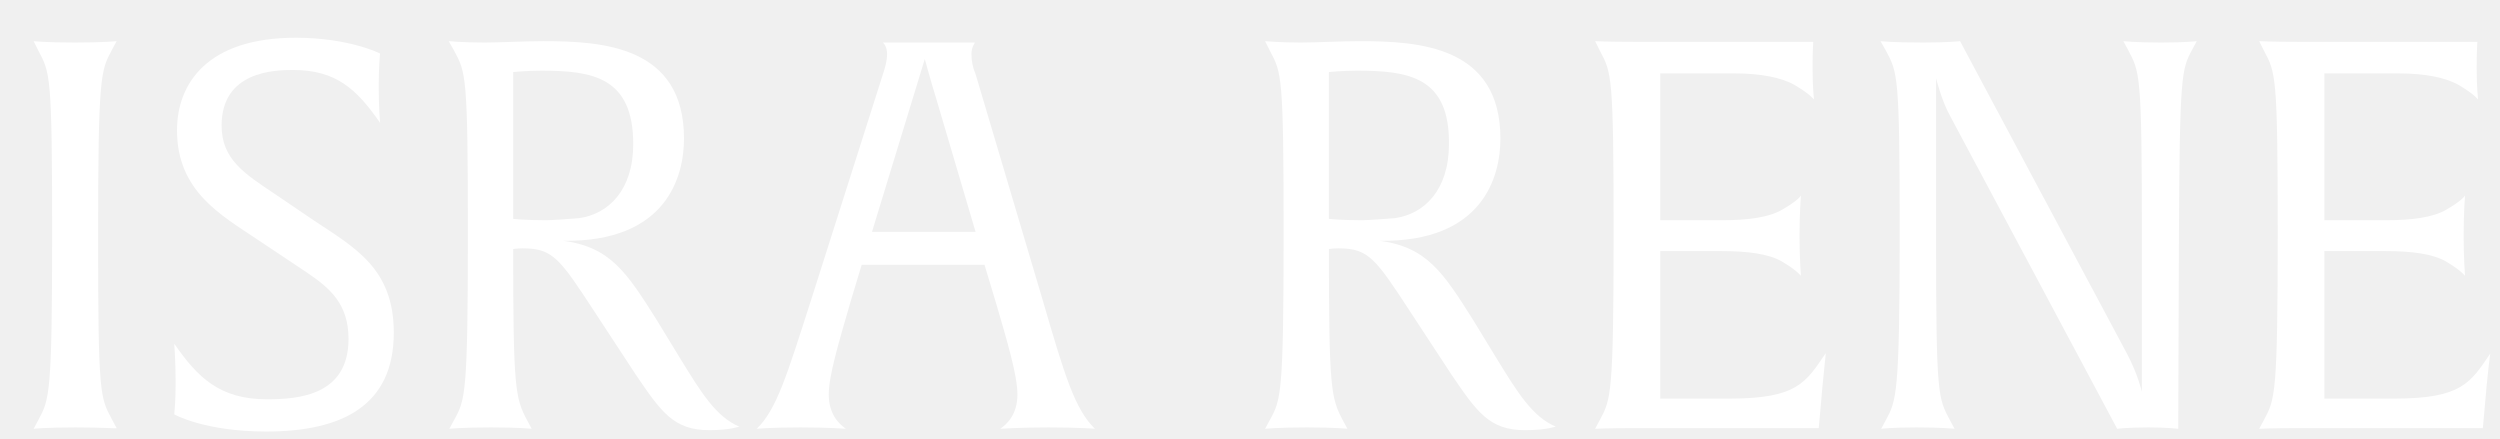
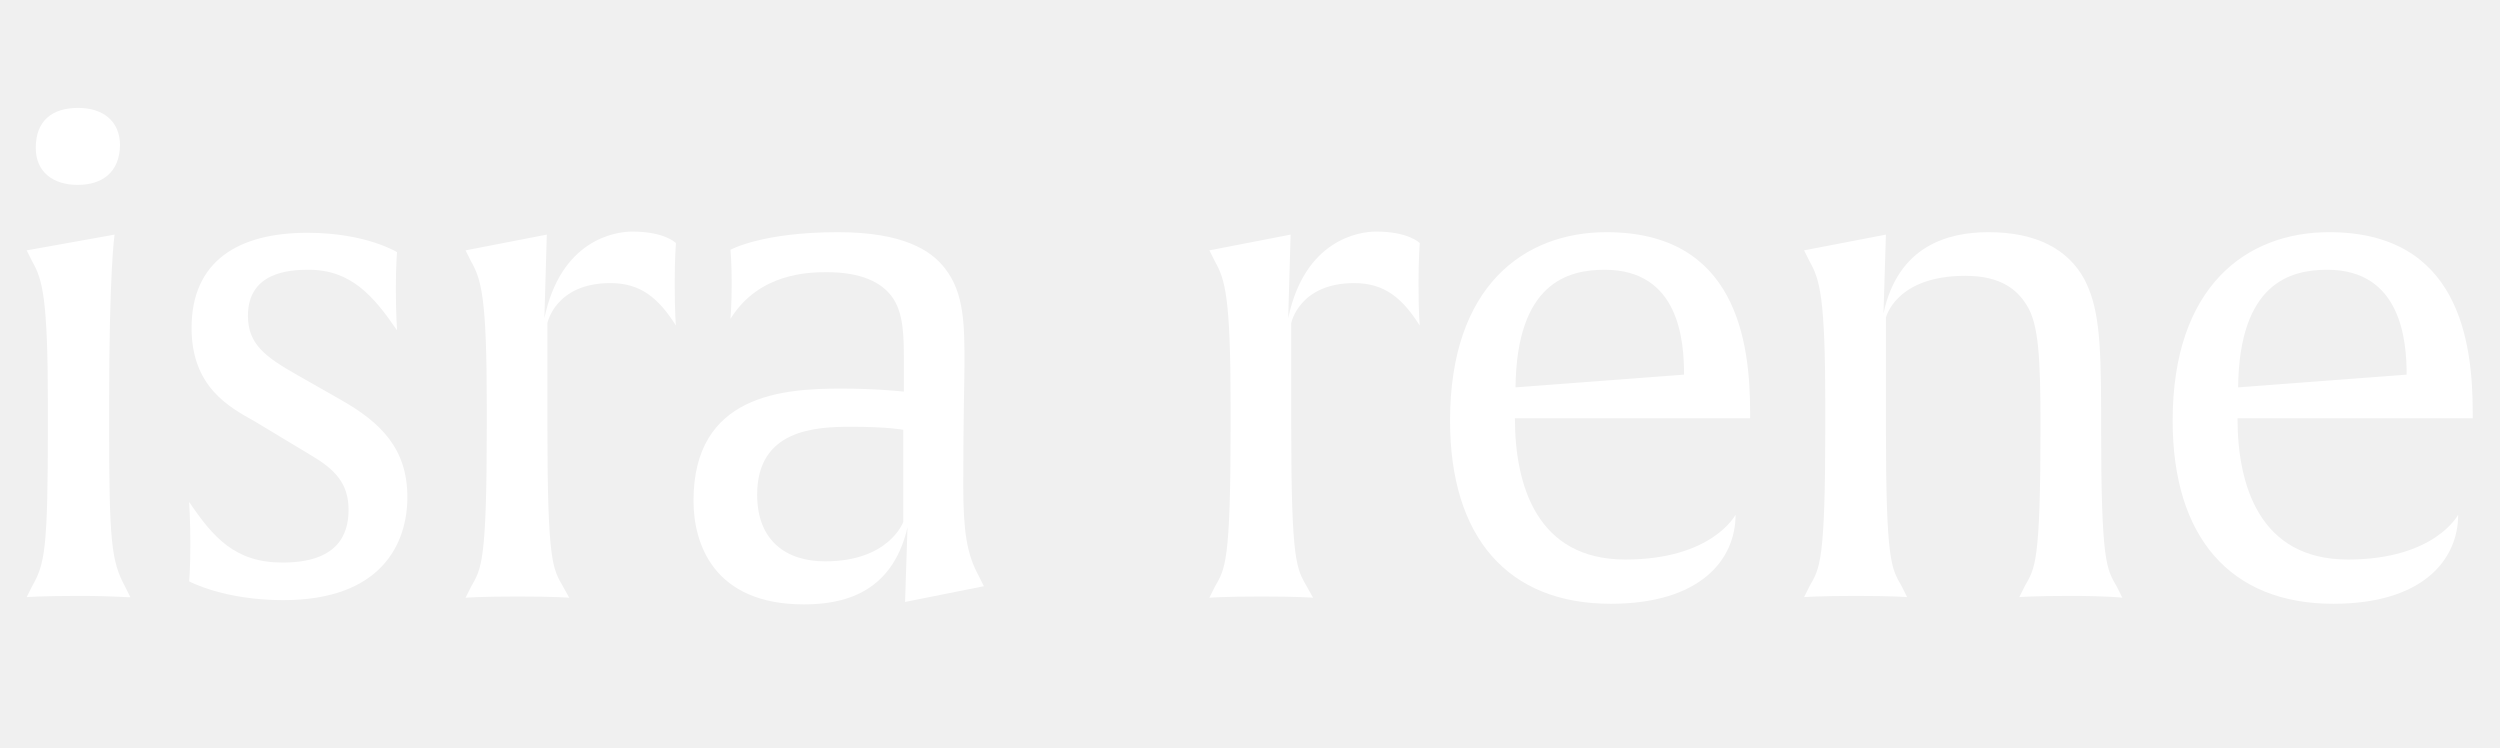
- <svg xmlns="http://www.w3.org/2000/svg" version="1.1" id="Layer_1" x="0px" y="0px" viewBox="0 0 364.4 63.9" style="enable-background:new 0 0 364.4 63.9;" xml:space="preserve">
+ <svg xmlns="http://www.w3.org/2000/svg" version="1.1" id="Layer_1" x="0px" y="0px" viewBox="0 0 412.4 123.3" style="enable-background:new 0 0 412.4 123.3;" xml:space="preserve">
  <style type="text/css">
	.st0{fill:#FFFFFF;}
</style>
  <g>
-     <path class="st0" d="M11,62.3c-4.3,0-6.1,0.2-6.1,0.2l0.7-1.3c1.6-3,2-3.6,2-27.3c0-23-0.3-23.3-2-26.5L4.9,6c0,0,1.7,0.2,6,0.2   S17,6,17,6l-0.7,1.3c-1.6,3-2,3.6-2,27.3c0,23,0.3,23.3,2,26.5l0.7,1.3C17,62.5,15.3,62.3,11,62.3z" />
-     <path class="st0" d="M38.8,62.9c-9,0-13.4-2.5-13.4-2.5s0.2-1.8,0.2-4.6c0-3.1-0.2-5.7-0.2-5.7c3.4,4.9,6.6,8.1,13.5,8.1   c4.7,0,11.9-0.6,11.9-8.8c0-5.1-2.7-7.4-6.1-9.7l-7.2-4.8c-5.2-3.5-11.7-7-11.7-15.9c0-6.8,4.4-13.5,17.3-13.5   c7.8,0,12.3,2.3,12.3,2.3s-0.2,1.8-0.2,4.8c0,3.1,0.2,5.3,0.2,5.3C52,13,49,10.2,42.7,10.2c-2.7,0-10.4,0.2-10.4,8.1   c0,4.9,3.3,7,7.8,10l5.6,3.8c6,4,11.7,7,11.7,16.4C57.4,59.1,49.9,62.9,38.8,62.9z" />
-     <path class="st0" d="M103.4,62.7c-5.2,0-7-2.6-10.8-8.2l-5.9-9c-5.1-7.8-6.1-9.3-10.5-9.3c-0.8,0-1.4,0.1-1.4,0.1   c0,20.2,0.3,21.7,2,24.9l0.7,1.3c0,0-1.7-0.2-5.9-0.2c-4.3,0-6.1,0.2-6.1,0.2l0.7-1.3c1.6-2.9,2-3.6,2-27.3c0-23-0.3-23.3-2-26.5   L65.4,6c0,0,2.1,0.2,5.2,0.2c2.3,0,5.8-0.2,8.6-0.2c8.6,0,20.5,0.7,20.5,14.2c0,5.5-2.5,15.1-17.6,14.9c6.9,0.9,9.3,4.7,13.6,11.5   l3.6,5.9c2.9,4.7,5.1,8.3,8.5,9.7C107.8,62.1,106.7,62.7,103.4,62.7z M78.9,10.3c-2.1,0-4.1,0.2-4.1,0.2v21.4c0,0,1.7,0.2,4.8,0.2   c0.9,0,3.5-0.2,4.8-0.3c4.3-0.6,7.9-4.1,7.9-10.8C92.3,11.2,86.3,10.3,78.9,10.3z" />
-     <path class="st0" d="M152.8,62.3c-4.1,0-7,0.2-7,0.2c1-0.7,2.5-2.1,2.5-5c0-2.8-1.5-7.8-3.2-13.6l-1.6-5.3h-17.9l-1.6,5.3   c-1.7,5.9-3.2,10.8-3.2,13.6c0,2.9,1.5,4.3,2.5,5c0,0-2.5-0.2-6.6-0.2c-4.3,0-6.4,0.2-6.4,0.2c2.9-2.8,4.4-7.8,7.9-18.7l10.5-33   c0.3-0.9,0.6-1.9,0.6-2.9s-0.4-1.5-0.6-1.7h13.4c0,0.1-0.5,0.6-0.5,1.7c0,1,0.2,2,0.6,2.9l9.8,33c3.2,11,4.7,15.9,7.6,18.7   C159.8,62.5,157.2,62.3,152.8,62.3z M136.5,14.5c-0.9-2.9-1.7-5.9-1.7-5.9l-7.7,25.2h15.1L136.5,14.5z" />
-     <path class="st0" d="M222.3,62.7c-5.2,0-7-2.6-10.8-8.2l-5.9-9c-5.1-7.8-6.1-9.3-10.5-9.3c-0.8,0-1.4,0.1-1.4,0.1   c0,20.2,0.3,21.7,2,24.9l0.7,1.3c0,0-1.7-0.2-5.9-0.2s-6.1,0.2-6.1,0.2l0.7-1.3c1.6-2.9,2-3.6,2-27.3c0-23-0.3-23.3-2-26.5L184.4,6   c0,0,2.1,0.2,5.2,0.2c2.3,0,5.8-0.2,8.6-0.2c8.6,0,20.5,0.7,20.5,14.2c0,5.5-2.5,15.1-17.6,14.9c6.9,0.9,9.3,4.7,13.6,11.5l3.6,5.9   c2.9,4.7,5.1,8.3,8.5,9.7C226.8,62.1,225.7,62.7,222.3,62.7z M197.8,10.3c-2.1,0-4.1,0.2-4.1,0.2v21.4c0,0,1.7,0.2,4.8,0.2   c0.9,0,3.5-0.2,4.8-0.3c4.3-0.6,7.9-4.1,7.9-10.8C211.3,11.2,205.3,10.3,197.8,10.3z" />
-     <path class="st0" d="M265.3,60.2l-0.2,2.2h-26.5c-4.3,0-6.1,0.1-6.1,0.1l0.7-1.3c1.6-3,2-3.6,2-27.3c0-23-0.3-23.3-2-26.5L232.5,6   c0,0,1.7,0.1,6,0.1h25.8c0,0-0.1,1.2-0.1,3.8c0,3,0.2,4.4,0.2,4.6c-0.1-0.1-0.6-0.8-2.8-2.1c-1.9-1.1-5-1.7-8.7-1.7H242v21.4h9   c3.7,0,6.8-0.4,8.7-1.5c2.1-1.2,2.7-1.9,2.8-2.1c0,0.1-0.2,2.4-0.2,5.9c0,3.4,0.2,5.6,0.2,5.8c-0.1-0.1-0.6-0.8-2.8-2.1   c-1.9-1.1-5-1.5-8.7-1.5h-9v21.5h10.1c9.8,0,11.1-2.3,14-6.6C266.2,51.3,265.8,54.1,265.3,60.2z" />
-     <path class="st0" d="M319.5,7.3c-1.5,2.8-1.8,3.6-1.9,27.3l-0.1,27.9c0,0-1.7-0.2-4.3-0.2c-3.1,0-4.6,0.2-4.6,0.2L284.3,17   c-1.3-2.3-2.1-5.6-2.1-5.6v23.3c0,23,0.3,23.3,2,26.5l0.7,1.3c0,0-1.8-0.2-5.5-0.2s-5.2,0.2-5.2,0.2l0.7-1.3c1.5-2.8,2-3.6,2-27.3   c0-23-0.3-23.3-2-26.5L274.1,6c0,0,1.6,0.2,6.2,0.2c3.7,0,5.4-0.2,5.4-0.2L310,51.5c1.6,3,2.2,5.6,2.2,5.6V33.8   c0-23-0.3-23.3-2-26.5L309.5,6c0,0,1.8,0.2,5.5,0.2c3.6,0,5.2-0.2,5.2-0.2L319.5,7.3z" />
-     <path class="st0" d="M362.1,60.2l-0.2,2.2h-26.5c-4.3,0-6.1,0.1-6.1,0.1l0.7-1.3c1.6-3,2-3.6,2-27.3c0-23-0.3-23.3-2-26.5L329.3,6   c0,0,1.7,0.1,6,0.1h25.8c0,0-0.1,1.2-0.1,3.8c0,3,0.2,4.4,0.2,4.6c-0.1-0.1-0.6-0.8-2.8-2.1c-1.9-1.1-5-1.7-8.7-1.7h-10.9v21.4h9   c3.7,0,6.8-0.4,8.7-1.5c2.1-1.2,2.7-1.9,2.8-2.1c0,0.1-0.2,2.4-0.2,5.9c0,3.4,0.2,5.6,0.2,5.8c-0.1-0.1-0.6-0.8-2.8-2.1   c-1.9-1.1-5-1.5-8.7-1.5h-9v21.5H349c9.8,0,11.1-2.3,14-6.6C363,51.3,362.6,54.1,362.1,60.2z" />
+     <path class="st0" d="M13,98.3c-6.1,0-8.6,0.2-8.6,0.2l0.9-1.8c2.1-3.7,2.6-6,2.6-26.5V67c0-18-0.9-20.9-2.6-23.9l-0.9-1.8l14.5-2.6   c0,0-0.9,5.8-0.9,28.2v3.3c0,19.3,0.4,22.4,2.6,26.5l0.9,1.8C21.4,98.6,19.1,98.3,13,98.3z M12.8,30.5c-4,0-6.9-2.1-6.9-6.1   c0-4.5,2.7-6.6,7-6.6c4,0,6.9,2.1,6.9,6.2C19.7,28.4,16.9,30.5,12.8,30.5z" />
+     <path class="st0" d="M46.7,99c-9.8,0-15.5-3.1-15.5-3.1s0.2-2,0.2-6.1c0-4-0.2-7-0.2-7c4,5.9,7.6,10,15.4,10c9,0,10.9-4.5,10.9-8.7   c0-4.4-2.3-6.7-6.2-9L42,69.5c-4.1-2.3-10.4-5.6-10.4-15.4c0-11.1,7.8-15.7,19.1-15.7c9.7,0,14.8,3.2,14.8,3.2s-0.2,2-0.2,6.1   c0,4,0.2,6.8,0.2,6.8c-3.9-5.7-7.6-10-14.6-10c-3.2,0-10,0.4-10,7.6c0,4.7,2.9,6.8,8.2,9.8l7.2,4.1c6.5,3.7,10.9,8,10.9,16   C67.2,89.6,63,99,46.7,99z" />
+     <path class="st0" d="M100.7,46.7c-9.1,0-10.4,6.6-10.4,6.6v17c0,22.7,0.9,23.5,2.6,26.5l1,1.8c0,0-2.4-0.2-8.5-0.2   c-6.1,0-8.6,0.2-8.6,0.2l0.9-1.8c1.7-3,2.6-3.9,2.6-26.5V67c0-18-0.9-20.9-2.6-23.9l-0.9-1.8l13.4-2.6l-0.4,13.8   c2.7-12.9,11.6-14.3,14.5-14.3c5.4,0,7.2,1.9,7.2,1.9s-0.2,2.5-0.2,6.6c0,5.1,0.2,7,0.2,7C108.7,49.3,105.8,46.7,100.7,46.7z" />
+     <path class="st0" d="M149.3,99.3l0.4-12.3c-2.6,11.2-11.1,12.7-17.1,12.7c-14.8,0-18.2-9.9-18.2-17.1c0-17.6,14.9-18.5,24.4-18.5   c5.9,0,10.3,0.5,10.3,0.5v-4.9c0-4.2,0-8.1-2-10.8c-1.7-2.3-5-4-10.7-4c-2.9,0-11.2,0.1-15.9,7.7c0,0,0.2-2.4,0.2-5.8   c0-3.5-0.2-5.6-0.2-5.6s5.2-2.9,17.7-2.9c10.8,0,15.4,3,17.7,6c3.2,4.1,3.2,9.4,3.2,15.9c0,2.2-0.2,9-0.2,19.9   c0,7.6,0.6,11.3,2.5,14.8l0.9,1.8L149.3,99.3z M149,70.9c0,0-2.4-0.5-8.6-0.5c-5.8,0-15.5,0.4-15.5,11.2c0,7.7,4.9,11,11.2,11   c10.6,0,12.9-6.5,12.9-6.5V70.9z" />
+     <path class="st0" d="M223.4,46.7c-9.1,0-10.4,6.6-10.4,6.6v17c0,22.7,0.9,23.5,2.6,26.5l1,1.8c0,0-2.4-0.2-8.5-0.2   c-6.1,0-8.6,0.2-8.6,0.2l0.9-1.8c1.7-3,2.6-3.9,2.6-26.5V67c0-18-0.9-20.9-2.6-23.9l-0.9-1.8l13.4-2.6l-0.4,13.8   c2.7-12.9,11.6-14.3,14.5-14.3c5.4,0,7.2,1.9,7.2,1.9s-0.2,2.5-0.2,6.6c0,5.1,0.2,7,0.2,7C231.4,49.3,228.5,46.7,223.4,46.7z" />
+     <path class="st0" d="M249.9,69c0,11,3.6,23.3,18.2,23.3c14.4,0,18.2-7.4,18.2-7.4c0,7.5-5.9,14.7-20.6,14.7   c-17,0-26.5-11-26.5-30.2c0-22.2,12.2-31.1,25.8-31.1c21.4,0,23.7,18,23.7,29.7v1H249.9z M264.7,44.5c-6.1,0-14.5,2.2-14.7,19.4   l27.8-2.1C277.8,56.2,277,44.5,264.7,44.5z" />
+     <path class="st0" d="M341.5,98.3c-6.1,0-8.4,0.2-8.4,0.2l0.9-1.8c1.7-3,2.6-3.7,2.6-26.4c0-11.3-0.3-16.9-2.3-20   c-1.5-2.4-4.1-4.8-10.1-4.8c-11.5,0-13.1,6.9-13.1,6.9v17.8c0,22.7,0.9,23.5,2.6,26.5l0.9,1.8c0,0-2.3-0.2-8.4-0.2   c-6.1,0-8.6,0.2-8.6,0.2l0.9-1.8c1.7-3,2.6-3.9,2.6-26.5V67c0-18-0.9-20.9-2.6-23.9l-0.9-1.8l13.5-2.6l-0.4,13   c2.4-11.2,10.7-13.4,17.3-13.4c7.9,0,13.1,2.8,15.8,7.7c2.3,4.4,2.8,9.4,2.8,21.6v2.7c0,22.7,0.9,23.5,2.6,26.5l0.9,1.8   C350.2,98.6,347.7,98.3,341.5,98.3z" />
+     <path class="st0" d="M369.1,69c0,11,3.6,23.3,18.2,23.3c14.4,0,18.2-7.4,18.2-7.4c0,7.5-5.9,14.7-20.6,14.7   c-17,0-26.5-11-26.5-30.2c0-22.2,12.2-31.1,25.8-31.1c21.4,0,23.7,18,23.7,29.7v1H369.1z M383.9,44.5c-6.1,0-14.5,2.2-14.7,19.4   l27.8-2.1C397,56.2,396.1,44.5,383.9,44.5z" />
  </g>
</svg>
